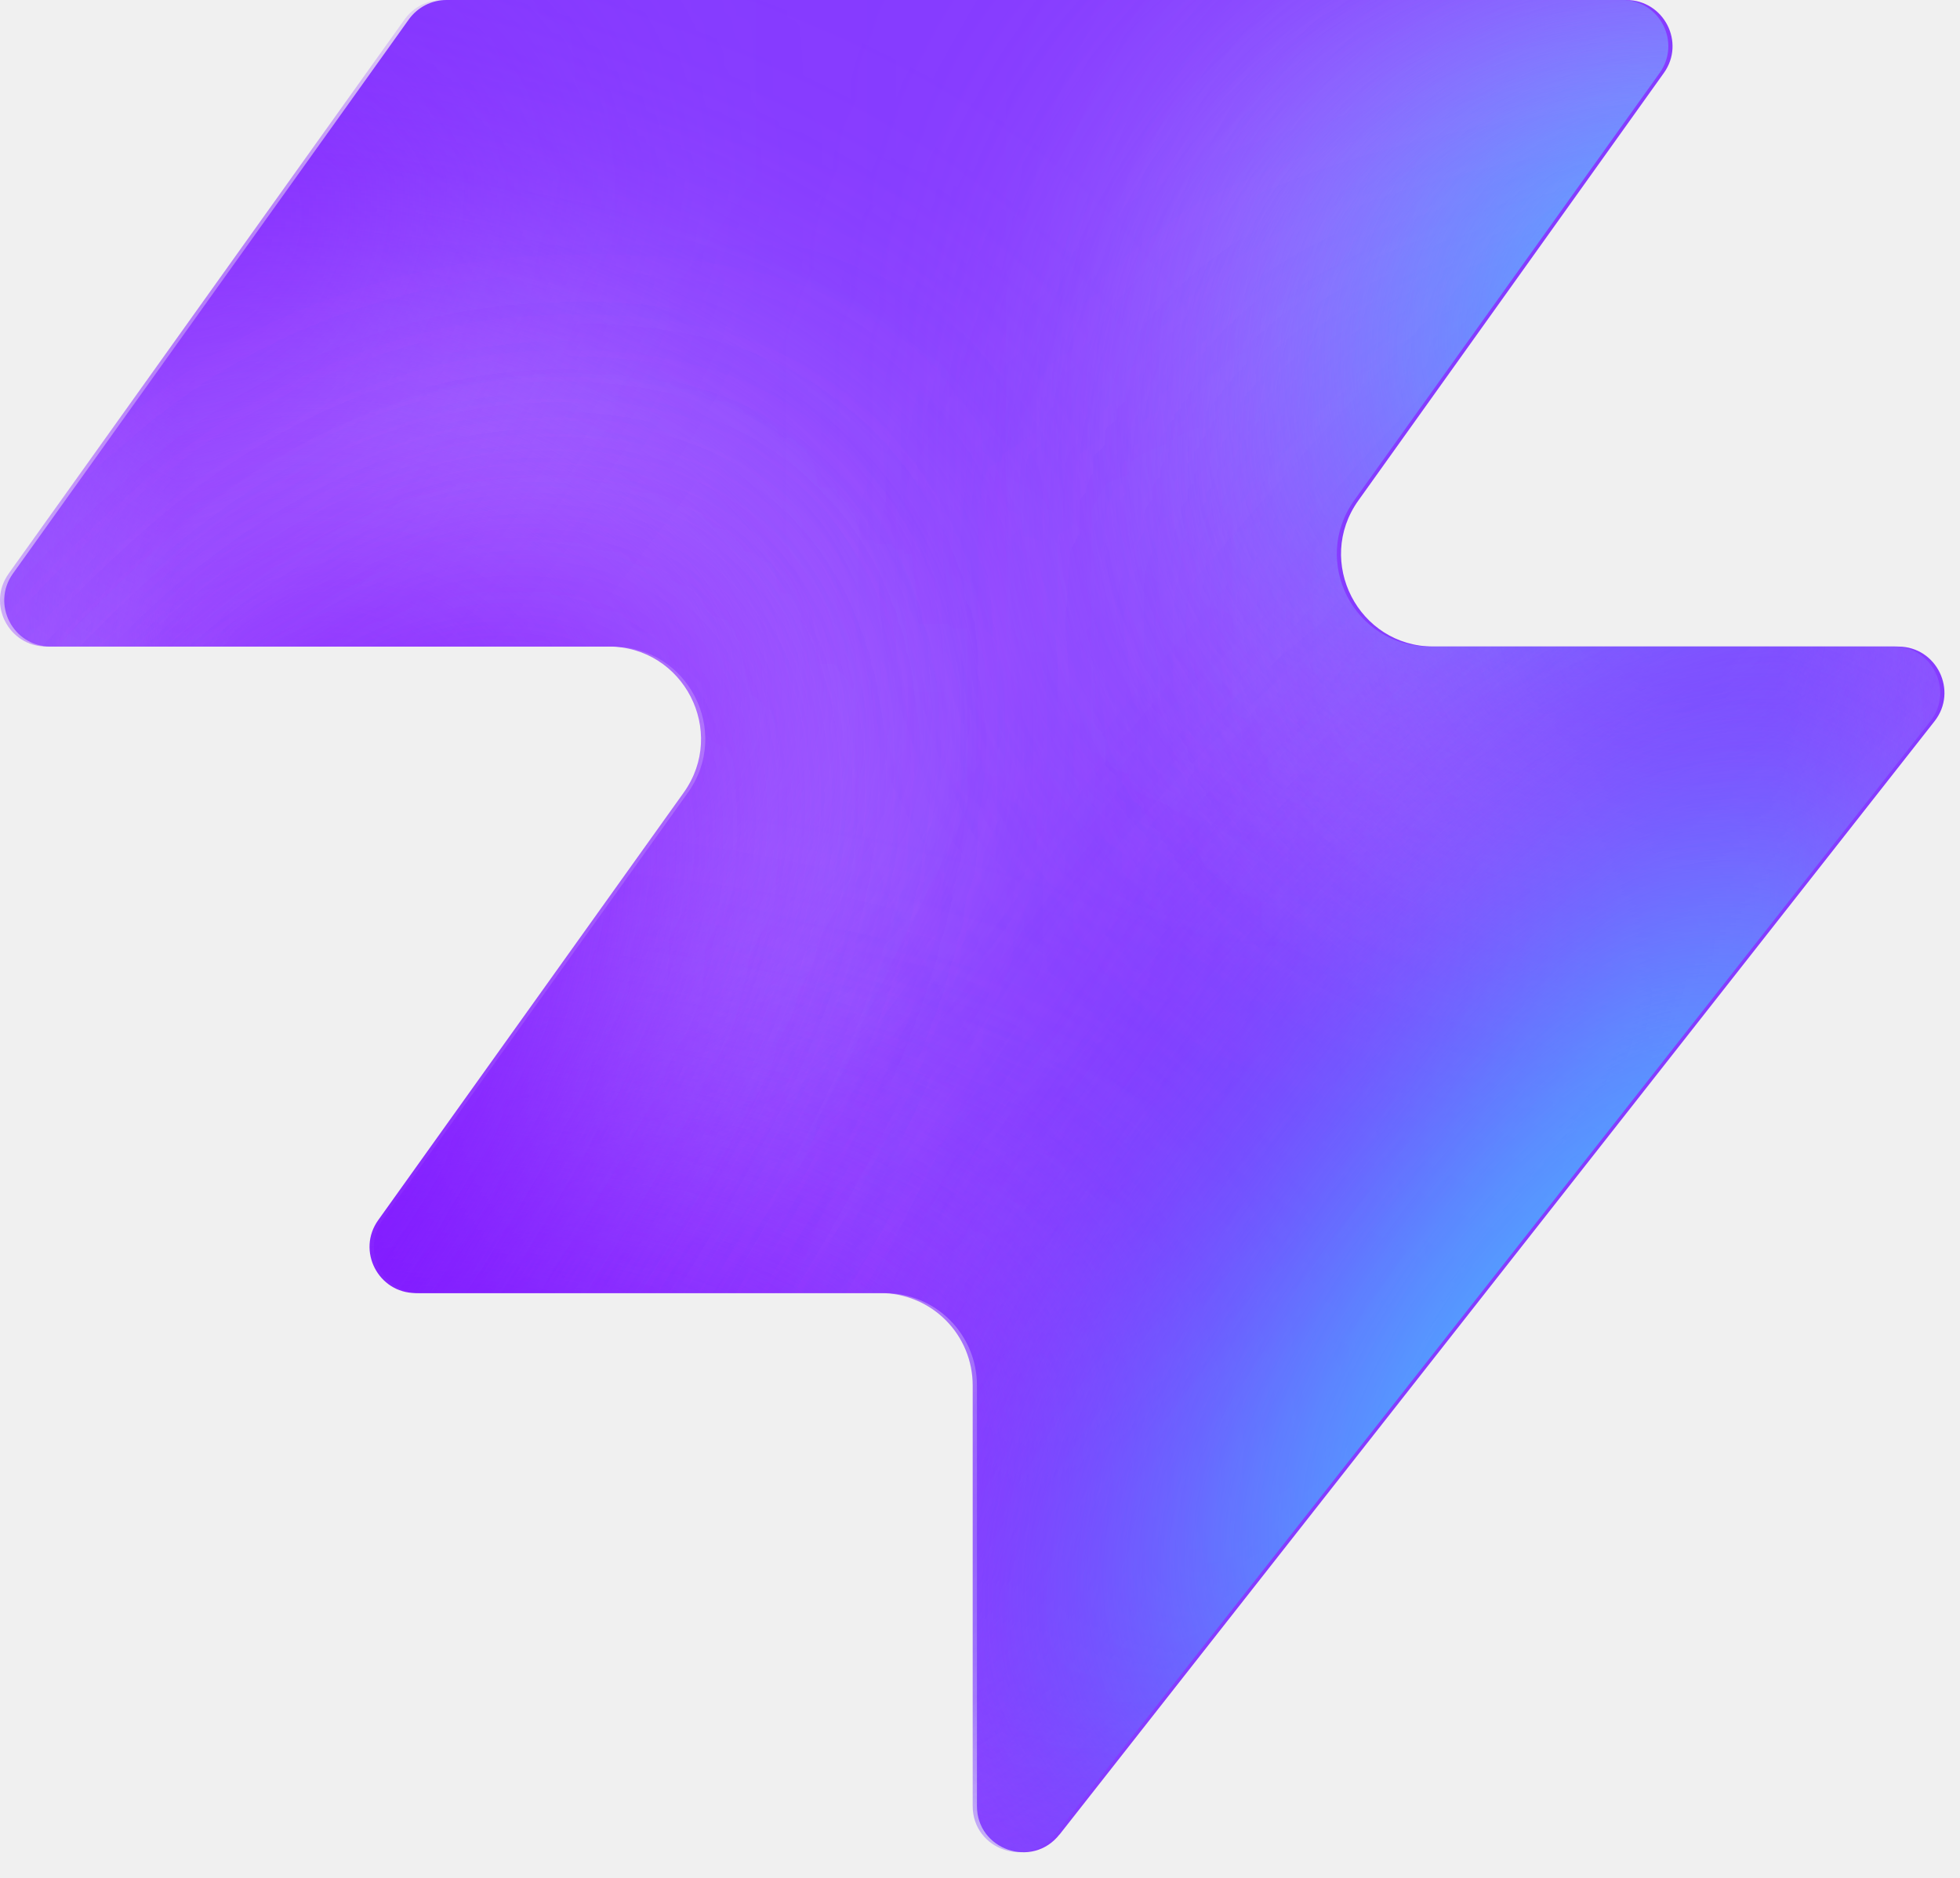
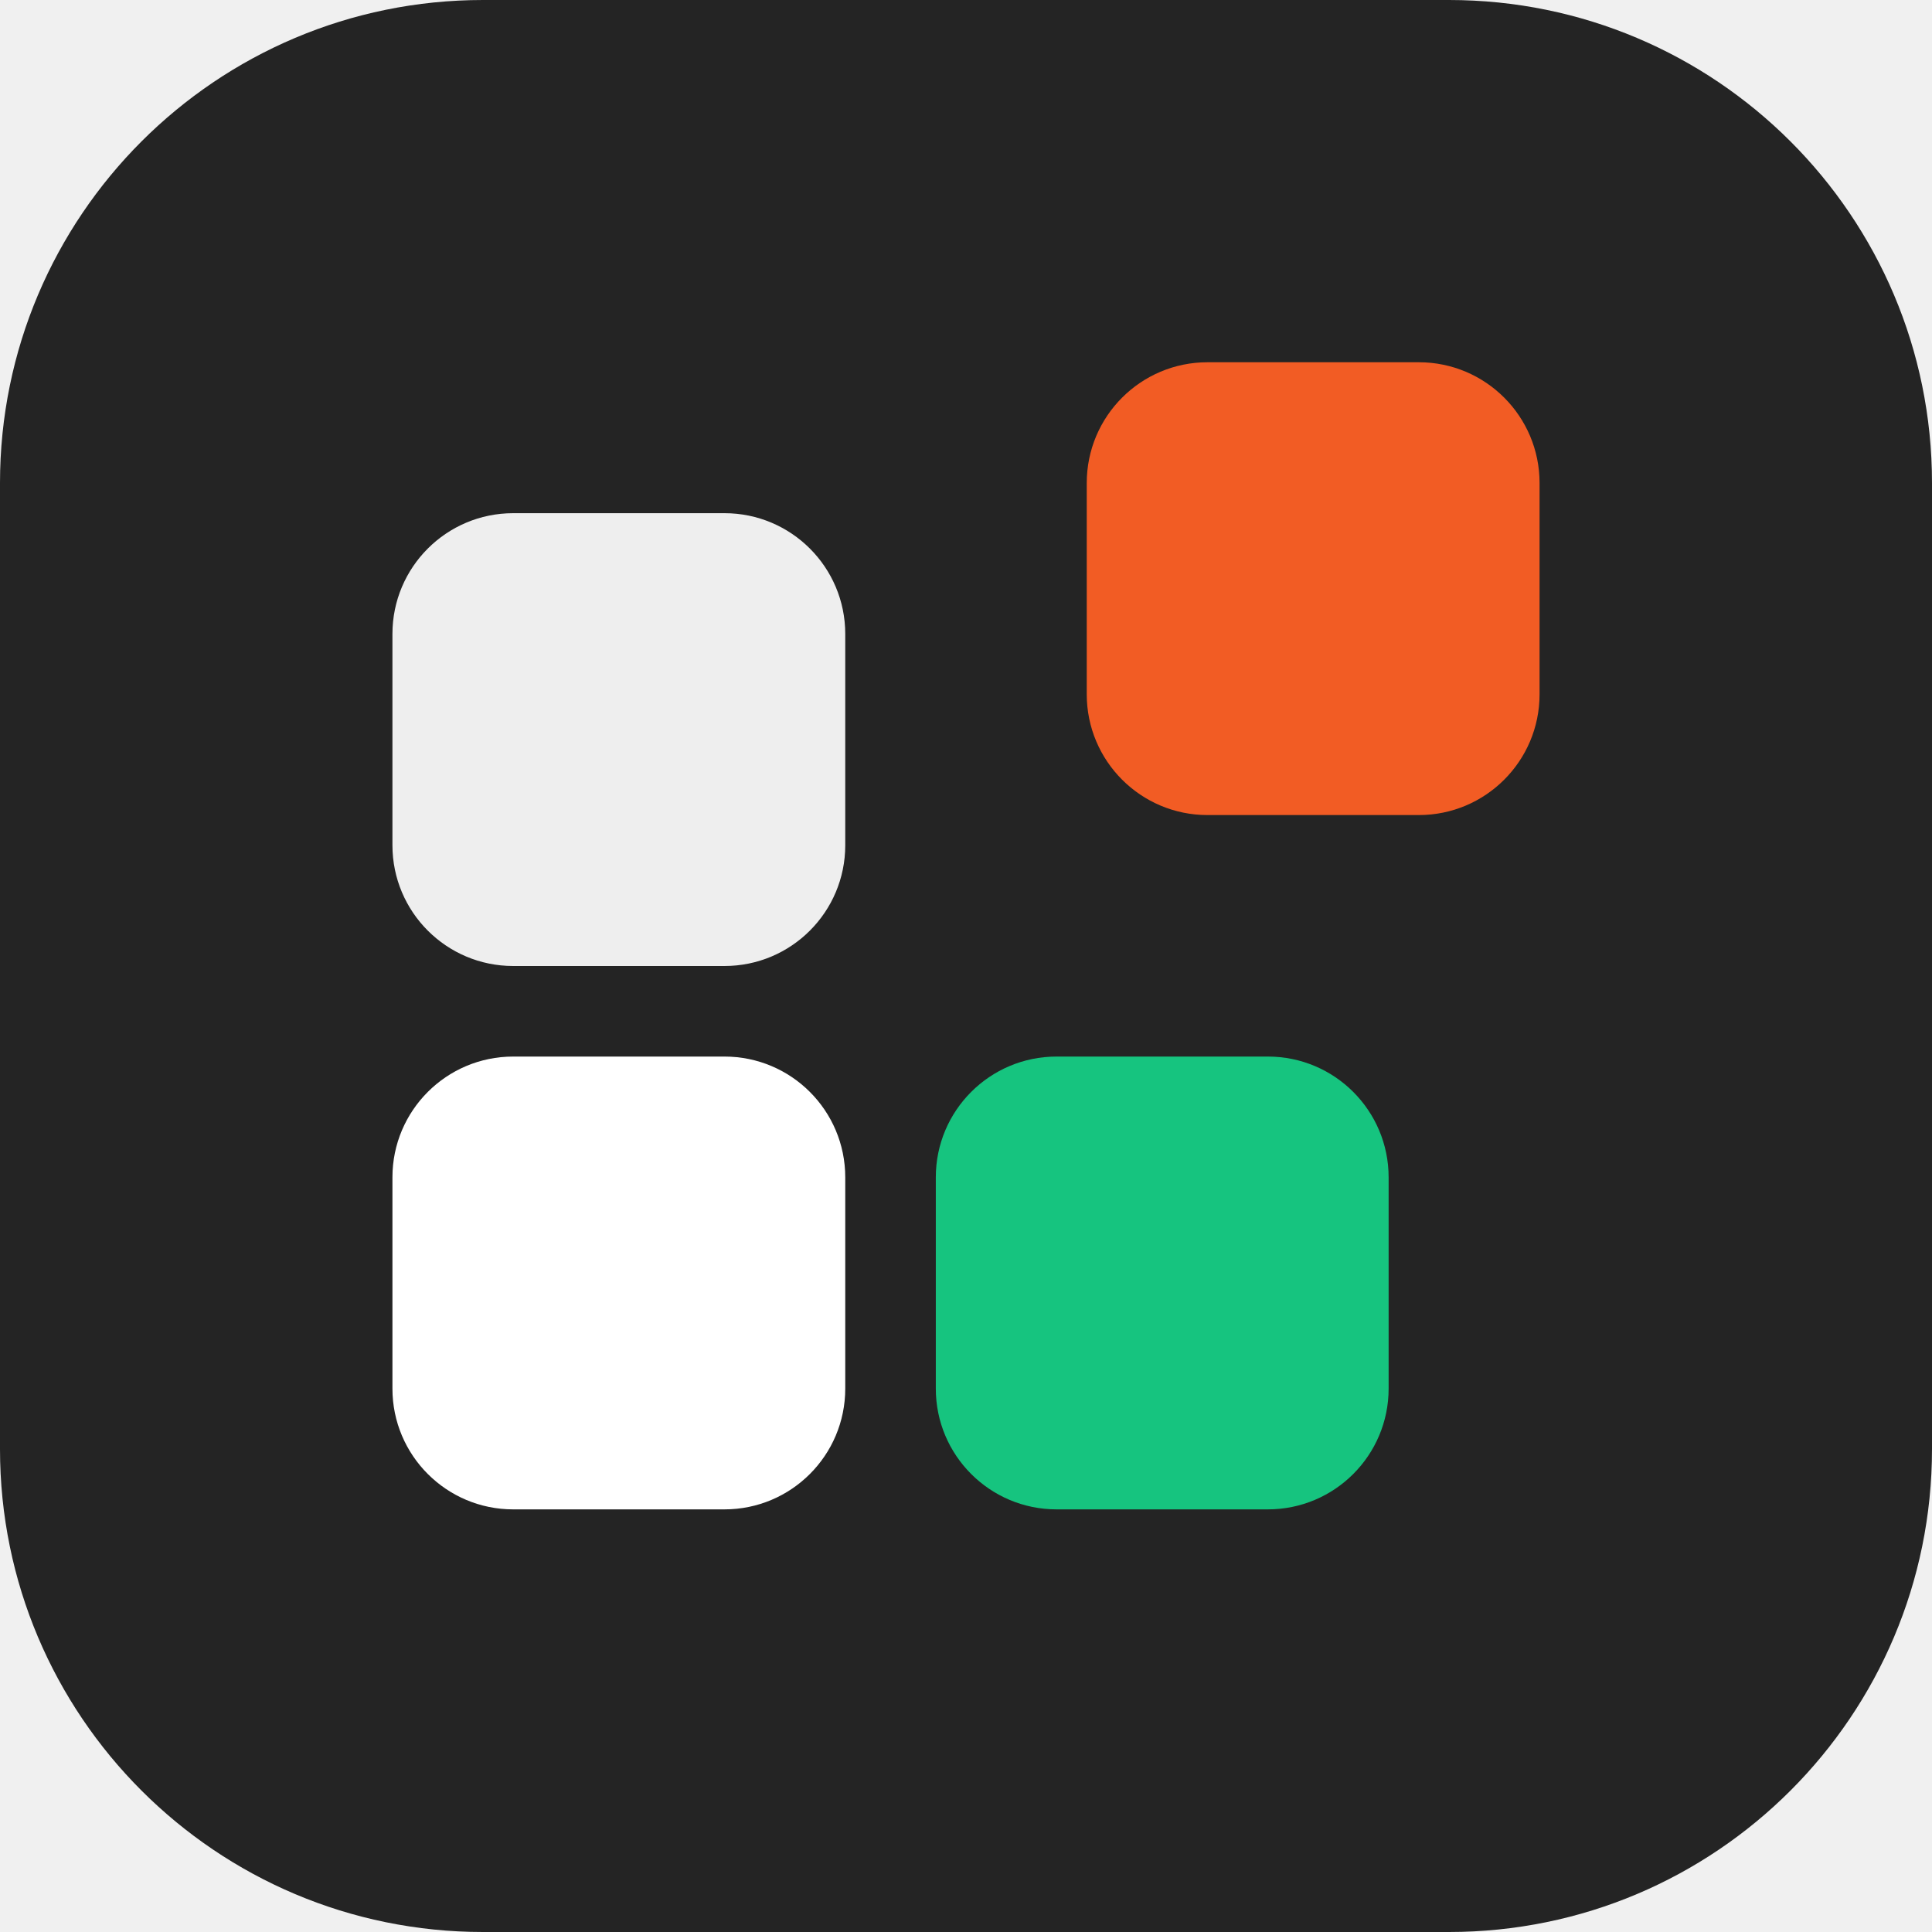
- <svg xmlns="http://www.w3.org/2000/svg" width="48" height="46" fill="none" viewBox="0 0 48 46">
-   <path fill="#863bff" d="M25.946 44.938c-.664.845-2.021.375-2.021-.698V33.937a2.26 2.26 0 0 0-2.262-2.262H10.287c-.92 0-1.456-1.04-.92-1.788l7.48-10.471c1.07-1.497 0-3.578-1.842-3.578H1.237c-.92 0-1.456-1.04-.92-1.788L10.013.474c.214-.297.556-.474.92-.474h28.894c.92 0 1.456 1.04.92 1.788l-7.48 10.471c-1.07 1.498 0 3.579 1.842 3.579h11.377c.943 0 1.473 1.088.89 1.83L25.947 44.94z" style="fill:#863bff;fill:color(display-p3 .525 .23 1);fill-opacity:1" />
-   <mask id="a" width="48" height="46" x="0" y="0" maskUnits="userSpaceOnUse" style="mask-type:alpha">
-     <path fill="#000" d="M25.842 44.938c-.664.844-2.021.375-2.021-.698V33.937a2.26 2.26 0 0 0-2.262-2.262H10.183c-.92 0-1.456-1.04-.92-1.788l7.48-10.471c1.07-1.498 0-3.579-1.842-3.579H1.133c-.92 0-1.456-1.04-.92-1.787L9.91.473c.214-.297.556-.474.92-.474h28.894c.92 0 1.456 1.04.92 1.788l-7.48 10.471c-1.07 1.498 0 3.578 1.842 3.578h11.377c.943 0 1.473 1.088.89 1.832L25.843 44.94z" style="fill:#000;fill-opacity:1" />
-   </mask>
-   <g mask="url(#a)">
-     <g filter="url(#b)">
-       <ellipse cx="5.508" cy="14.704" fill="#ede6ff" rx="5.508" ry="14.704" style="fill:#ede6ff;fill:color(display-p3 .927 .903 1);fill-opacity:1" transform="matrix(.00324 1 1 -.00324 -4.47 31.516)" />
-     </g>
-     <g filter="url(#c)">
-       <ellipse cx="10.399" cy="29.851" fill="#ede6ff" rx="10.399" ry="29.851" style="fill:#ede6ff;fill:color(display-p3 .927 .903 1);fill-opacity:1" transform="matrix(.00324 1 1 -.00324 -39.328 7.883)" />
-     </g>
-     <g filter="url(#d)">
-       <ellipse cx="5.508" cy="30.487" fill="#7e14ff" rx="5.508" ry="30.487" style="fill:#7e14ff;fill:color(display-p3 .492 .077 1);fill-opacity:1" transform="rotate(89.814 -25.913 -14.639)scale(1 -1)" />
-     </g>
-     <g filter="url(#e)">
-       <ellipse cx="5.508" cy="30.599" fill="#7e14ff" rx="5.508" ry="30.599" style="fill:#7e14ff;fill:color(display-p3 .492 .077 1);fill-opacity:1" transform="rotate(89.814 -32.644 -3.334)scale(1 -1)" />
-     </g>
-     <g filter="url(#f)">
-       <ellipse cx="5.508" cy="30.599" fill="#7e14ff" rx="5.508" ry="30.599" style="fill:#7e14ff;fill:color(display-p3 .492 .077 1);fill-opacity:1" transform="matrix(.00324 1 1 -.00324 -34.34 30.47)" />
-     </g>
-     <g filter="url(#g)">
-       <ellipse cx="14.072" cy="22.078" fill="#ede6ff" rx="14.072" ry="22.078" style="fill:#ede6ff;fill:color(display-p3 .927 .903 1);fill-opacity:1" transform="rotate(93.35 24.506 48.493)scale(-1 1)" />
-     </g>
-     <g filter="url(#h)">
-       <ellipse cx="3.47" cy="21.501" fill="#7e14ff" rx="3.47" ry="21.501" style="fill:#7e14ff;fill:color(display-p3 .492 .077 1);fill-opacity:1" transform="rotate(89.009 28.708 47.59)scale(-1 1)" />
-     </g>
-     <g filter="url(#i)">
-       <ellipse cx="3.47" cy="21.501" fill="#7e14ff" rx="3.47" ry="21.501" style="fill:#7e14ff;fill:color(display-p3 .492 .077 1);fill-opacity:1" transform="rotate(89.009 28.708 47.59)scale(-1 1)" />
-     </g>
-     <g filter="url(#j)">
-       <ellipse cx=".387" cy="8.972" fill="#7e14ff" rx="4.407" ry="29.108" style="fill:#7e14ff;fill:color(display-p3 .492 .077 1);fill-opacity:1" transform="rotate(39.51 .387 8.972)" />
-     </g>
-     <g filter="url(#k)">
-       <ellipse cx="47.523" cy="-6.092" fill="#7e14ff" rx="4.407" ry="29.108" style="fill:#7e14ff;fill:color(display-p3 .492 .077 1);fill-opacity:1" transform="rotate(37.892 47.523 -6.092)" />
-     </g>
-     <g filter="url(#l)">
-       <ellipse cx="41.412" cy="6.333" fill="#47bfff" rx="5.971" ry="9.665" style="fill:#47bfff;fill:color(display-p3 .28 .748 1);fill-opacity:1" transform="rotate(37.892 41.412 6.333)" />
-     </g>
-     <g filter="url(#m)">
-       <ellipse cx="-1.879" cy="38.332" fill="#7e14ff" rx="4.407" ry="29.108" style="fill:#7e14ff;fill:color(display-p3 .492 .077 1);fill-opacity:1" transform="rotate(37.892 -1.88 38.332)" />
-     </g>
-     <g filter="url(#n)">
-       <ellipse cx="-1.879" cy="38.332" fill="#7e14ff" rx="4.407" ry="29.108" style="fill:#7e14ff;fill:color(display-p3 .492 .077 1);fill-opacity:1" transform="rotate(37.892 -1.88 38.332)" />
-     </g>
-     <g filter="url(#o)">
-       <ellipse cx="35.651" cy="29.907" fill="#7e14ff" rx="4.407" ry="29.108" style="fill:#7e14ff;fill:color(display-p3 .492 .077 1);fill-opacity:1" transform="rotate(37.892 35.651 29.907)" />
-     </g>
-     <g filter="url(#p)">
-       <ellipse cx="38.418" cy="32.4" fill="#47bfff" rx="5.971" ry="15.297" style="fill:#47bfff;fill:color(display-p3 .28 .748 1);fill-opacity:1" transform="rotate(37.892 38.418 32.4)" />
-     </g>
-   </g>
-   <defs>
-     <filter id="b" width="60.045" height="41.654" x="-19.77" y="16.149" color-interpolation-filters="sRGB" filterUnits="userSpaceOnUse">
-       <feFlood flood-opacity="0" result="BackgroundImageFix" />
-       <feBlend in="SourceGraphic" in2="BackgroundImageFix" result="shape" />
-       <feGaussianBlur result="effect1_foregroundBlur_2002_17158" stdDeviation="7.659" />
-     </filter>
-     <filter id="c" width="90.34" height="51.437" x="-54.613" y="-7.533" color-interpolation-filters="sRGB" filterUnits="userSpaceOnUse">
-       <feFlood flood-opacity="0" result="BackgroundImageFix" />
-       <feBlend in="SourceGraphic" in2="BackgroundImageFix" result="shape" />
-       <feGaussianBlur result="effect1_foregroundBlur_2002_17158" stdDeviation="7.659" />
-     </filter>
-     <filter id="d" width="79.355" height="29.4" x="-49.64" y="2.03" color-interpolation-filters="sRGB" filterUnits="userSpaceOnUse">
-       <feFlood flood-opacity="0" result="BackgroundImageFix" />
-       <feBlend in="SourceGraphic" in2="BackgroundImageFix" result="shape" />
-       <feGaussianBlur result="effect1_foregroundBlur_2002_17158" stdDeviation="4.596" />
-     </filter>
-     <filter id="e" width="79.579" height="29.4" x="-45.045" y="20.029" color-interpolation-filters="sRGB" filterUnits="userSpaceOnUse">
-       <feFlood flood-opacity="0" result="BackgroundImageFix" />
-       <feBlend in="SourceGraphic" in2="BackgroundImageFix" result="shape" />
-       <feGaussianBlur result="effect1_foregroundBlur_2002_17158" stdDeviation="4.596" />
-     </filter>
-     <filter id="f" width="79.579" height="29.4" x="-43.513" y="21.178" color-interpolation-filters="sRGB" filterUnits="userSpaceOnUse">
-       <feFlood flood-opacity="0" result="BackgroundImageFix" />
-       <feBlend in="SourceGraphic" in2="BackgroundImageFix" result="shape" />
-       <feGaussianBlur result="effect1_foregroundBlur_2002_17158" stdDeviation="4.596" />
-     </filter>
-     <filter id="g" width="74.749" height="58.852" x="15.756" y="-17.901" color-interpolation-filters="sRGB" filterUnits="userSpaceOnUse">
-       <feFlood flood-opacity="0" result="BackgroundImageFix" />
-       <feBlend in="SourceGraphic" in2="BackgroundImageFix" result="shape" />
-       <feGaussianBlur result="effect1_foregroundBlur_2002_17158" stdDeviation="7.659" />
-     </filter>
-     <filter id="h" width="61.377" height="25.362" x="23.548" y="2.284" color-interpolation-filters="sRGB" filterUnits="userSpaceOnUse">
-       <feFlood flood-opacity="0" result="BackgroundImageFix" />
-       <feBlend in="SourceGraphic" in2="BackgroundImageFix" result="shape" />
-       <feGaussianBlur result="effect1_foregroundBlur_2002_17158" stdDeviation="4.596" />
-     </filter>
-     <filter id="i" width="61.377" height="25.362" x="23.548" y="2.284" color-interpolation-filters="sRGB" filterUnits="userSpaceOnUse">
-       <feFlood flood-opacity="0" result="BackgroundImageFix" />
-       <feBlend in="SourceGraphic" in2="BackgroundImageFix" result="shape" />
-       <feGaussianBlur result="effect1_foregroundBlur_2002_17158" stdDeviation="4.596" />
-     </filter>
-     <filter id="j" width="56.045" height="63.649" x="-27.636" y="-22.853" color-interpolation-filters="sRGB" filterUnits="userSpaceOnUse">
-       <feFlood flood-opacity="0" result="BackgroundImageFix" />
-       <feBlend in="SourceGraphic" in2="BackgroundImageFix" result="shape" />
-       <feGaussianBlur result="effect1_foregroundBlur_2002_17158" stdDeviation="4.596" />
-     </filter>
-     <filter id="k" width="54.814" height="64.646" x="20.116" y="-38.415" color-interpolation-filters="sRGB" filterUnits="userSpaceOnUse">
-       <feFlood flood-opacity="0" result="BackgroundImageFix" />
-       <feBlend in="SourceGraphic" in2="BackgroundImageFix" result="shape" />
-       <feGaussianBlur result="effect1_foregroundBlur_2002_17158" stdDeviation="4.596" />
-     </filter>
-     <filter id="l" width="33.541" height="35.313" x="24.641" y="-11.323" color-interpolation-filters="sRGB" filterUnits="userSpaceOnUse">
-       <feFlood flood-opacity="0" result="BackgroundImageFix" />
-       <feBlend in="SourceGraphic" in2="BackgroundImageFix" result="shape" />
-       <feGaussianBlur result="effect1_foregroundBlur_2002_17158" stdDeviation="4.596" />
-     </filter>
-     <filter id="m" width="54.814" height="64.646" x="-29.286" y="6.009" color-interpolation-filters="sRGB" filterUnits="userSpaceOnUse">
-       <feFlood flood-opacity="0" result="BackgroundImageFix" />
-       <feBlend in="SourceGraphic" in2="BackgroundImageFix" result="shape" />
-       <feGaussianBlur result="effect1_foregroundBlur_2002_17158" stdDeviation="4.596" />
-     </filter>
-     <filter id="n" width="54.814" height="64.646" x="-29.286" y="6.009" color-interpolation-filters="sRGB" filterUnits="userSpaceOnUse">
-       <feFlood flood-opacity="0" result="BackgroundImageFix" />
-       <feBlend in="SourceGraphic" in2="BackgroundImageFix" result="shape" />
-       <feGaussianBlur result="effect1_foregroundBlur_2002_17158" stdDeviation="4.596" />
-     </filter>
-     <filter id="o" width="54.814" height="64.646" x="8.244" y="-2.416" color-interpolation-filters="sRGB" filterUnits="userSpaceOnUse">
-       <feFlood flood-opacity="0" result="BackgroundImageFix" />
-       <feBlend in="SourceGraphic" in2="BackgroundImageFix" result="shape" />
-       <feGaussianBlur result="effect1_foregroundBlur_2002_17158" stdDeviation="4.596" />
-     </filter>
-     <filter id="p" width="39.409" height="43.623" x="18.713" y="10.588" color-interpolation-filters="sRGB" filterUnits="userSpaceOnUse">
-       <feFlood flood-opacity="0" result="BackgroundImageFix" />
-       <feBlend in="SourceGraphic" in2="BackgroundImageFix" result="shape" />
-       <feGaussianBlur result="effect1_foregroundBlur_2002_17158" stdDeviation="4.596" />
-     </filter>
-   </defs>
+ <svg xmlns="http://www.w3.org/2000/svg" viewBox="0 0 32 32" fill="none">
+   <rect width="32" height="32" rx="8" fill="#242424" />
+   <rect x="6.5" y="8.5" width="7.5" height="7.5" rx="2" fill="#FFFFFF" fill-opacity="0.92" />
+   <rect x="6.5" y="17.5" width="7.5" height="7.5" rx="2" fill="#FFFFFF" />
+   <rect x="15.5" y="17.5" width="7.5" height="7.5" rx="2" fill="#16C47F" />
+   <rect x="18" y="6" width="7.5" height="7.5" rx="2" fill="#F25C24" />
</svg>
